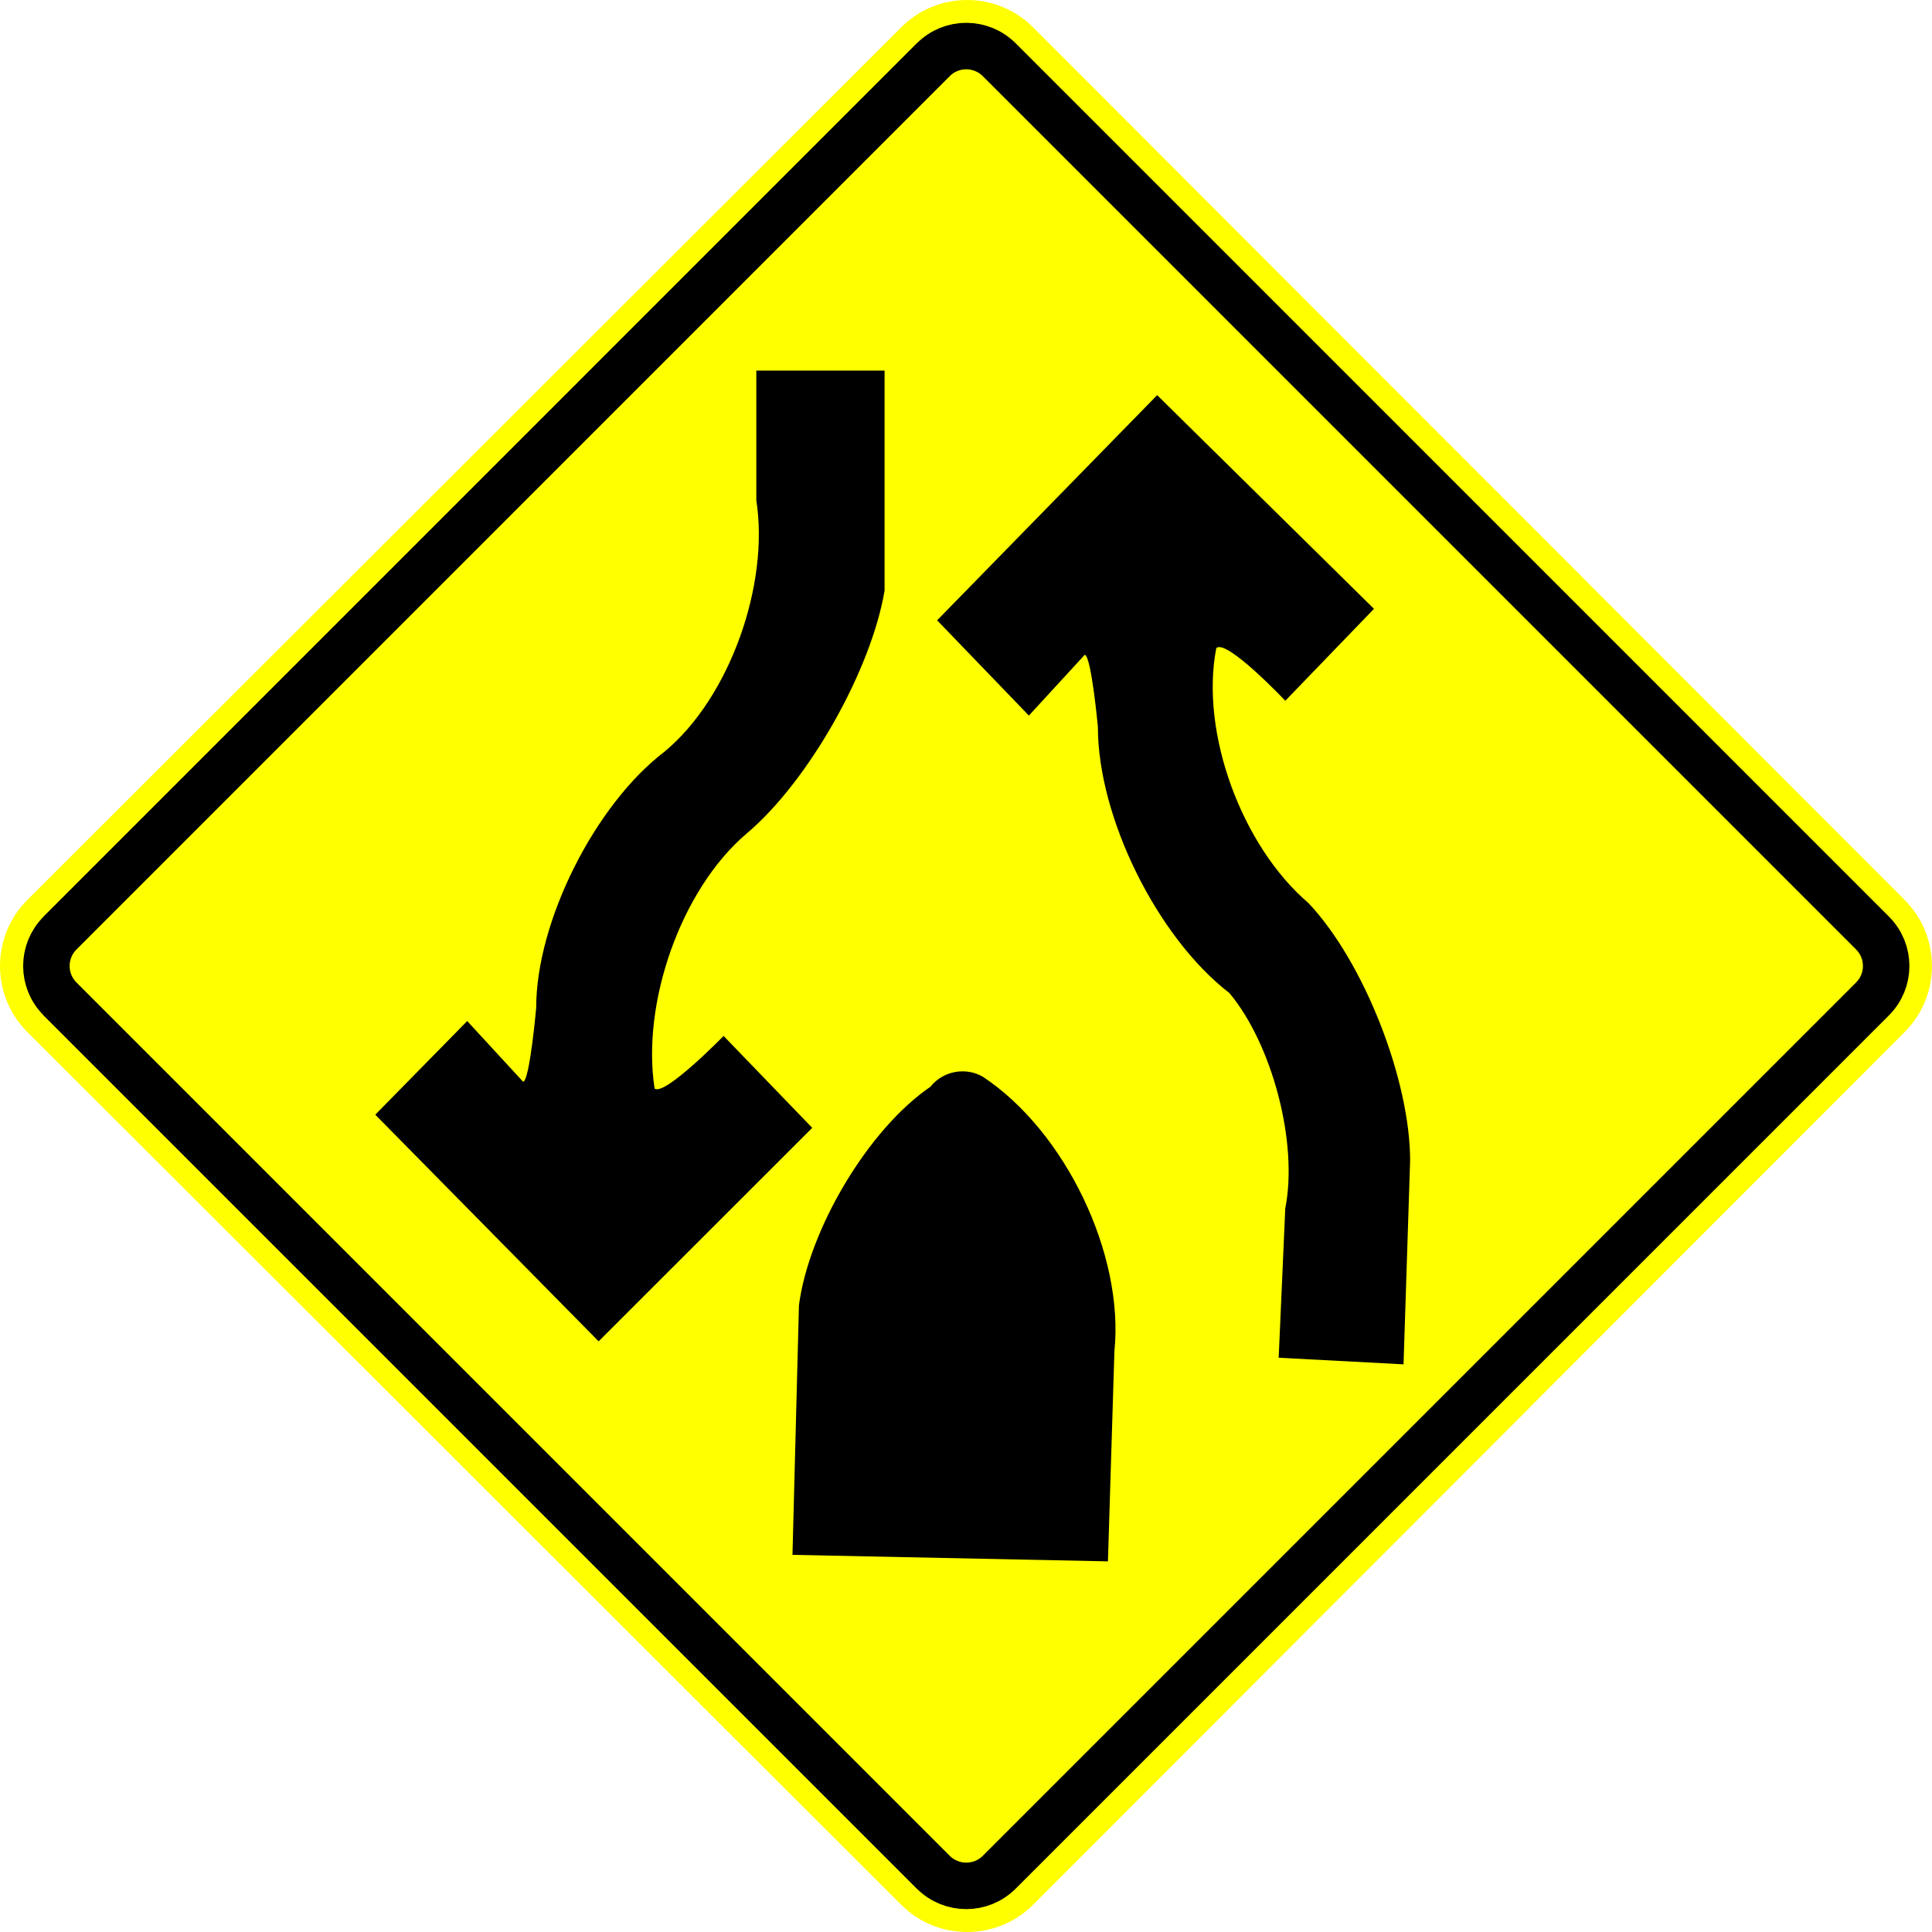
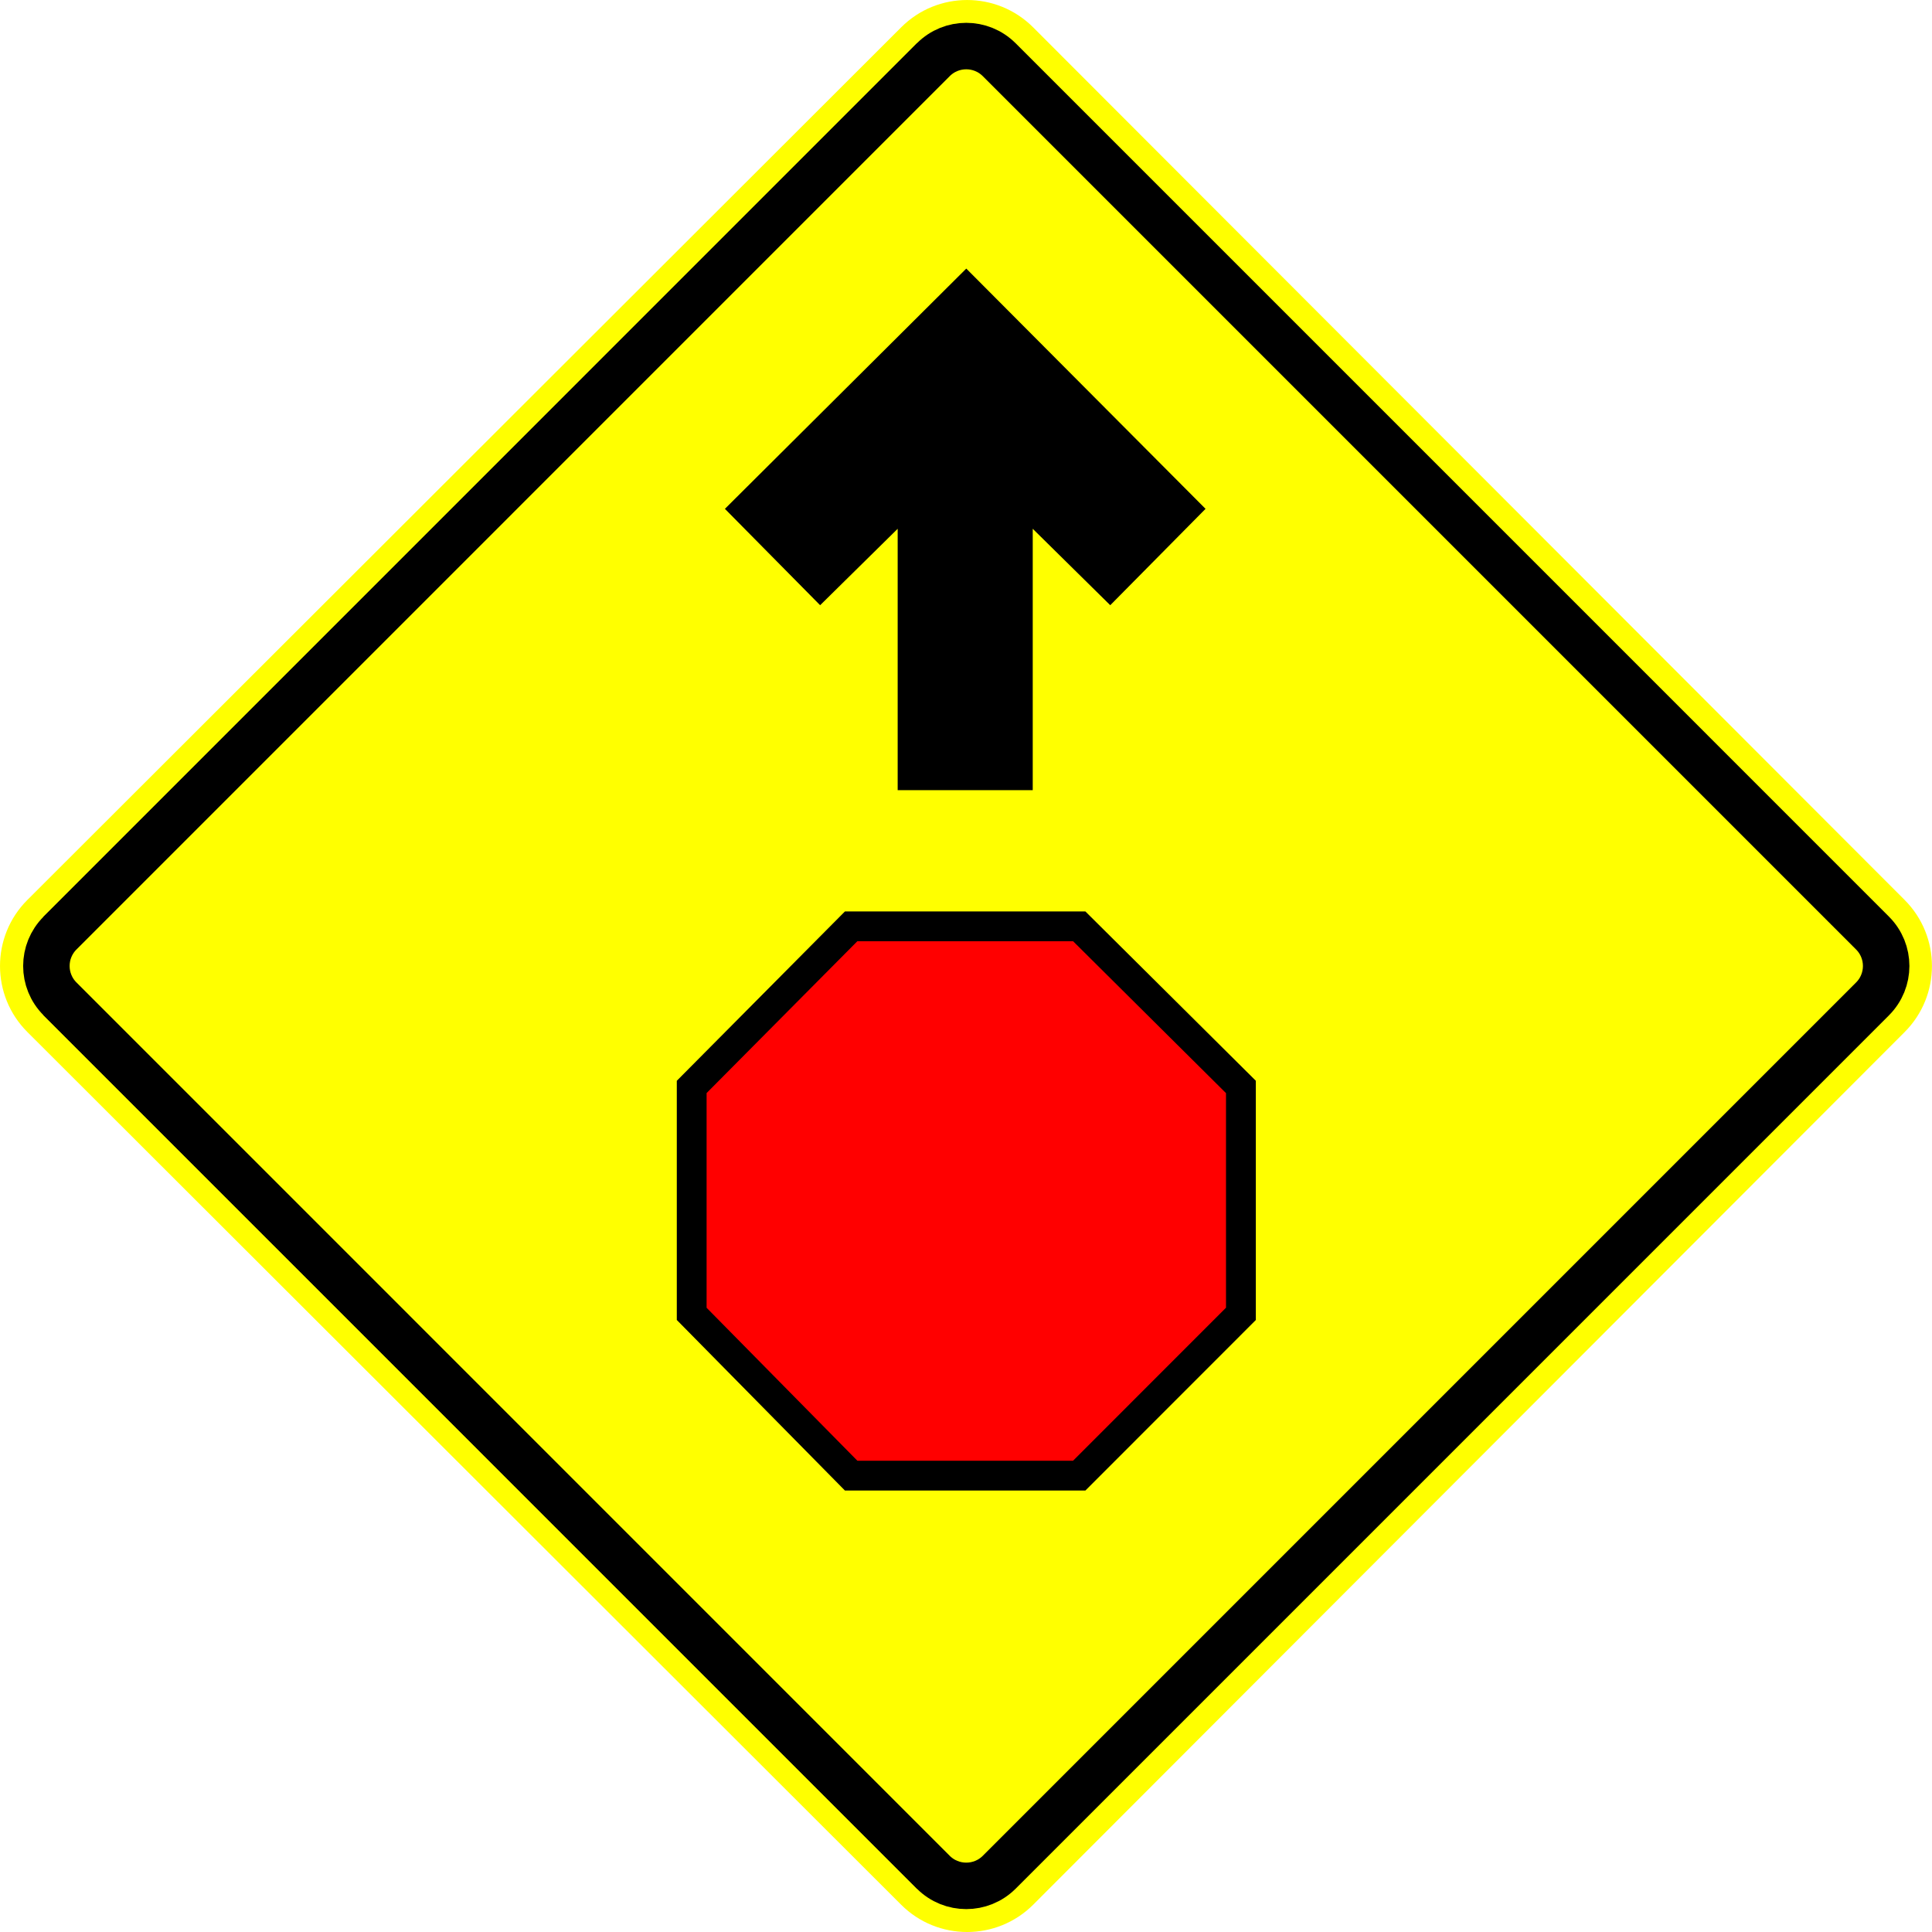
<svg xmlns="http://www.w3.org/2000/svg" version="1.1" id="_x30_" x="0px" y="0px" width="48.633px" height="48.634px" viewBox="0 0 48.633 48.634" style="enable-background:new 0 0 48.633 48.634;" xml:space="preserve">
  <g id="HATCH">
    <path style="fill-rule:evenodd;clip-rule:evenodd;fill:#FFFF00;" d="M0.688,22.655L22.685,0.688c0.916-0.917,2.404-0.917,3.322,0   l21.94,21.968c0.914,0.917,0.914,2.406,0,3.322l-21.94,21.97c-0.918,0.915-2.406,0.915-3.322,0L0.688,25.978   C-0.229,25.062-0.229,23.572,0.688,22.655L0.688,22.655z" />
  </g>
  <g id="HATCH_1_">
    <path style="fill-rule:evenodd;clip-rule:evenodd;" d="M1.088,23.084v2.464l21.997,21.996h2.463l21.996-21.996v-2.464L25.548,1.088   h-2.463L1.088,23.084z M23.486,1.518h1.661l21.995,21.969v1.661L25.147,47.114h-1.661L1.489,25.147v-1.661L23.486,1.518z" />
  </g>
  <g id="LWPOLYLINE_1_">
    <path style="fill:none;stroke:#000000;stroke-width:1.17;stroke-linecap:round;stroke-linejoin:round;stroke-miterlimit:10;" d="   M1.512,23.487L23.494,1.503c0.458-0.458,1.201-0.458,1.659,0l21.983,21.984c0.459,0.458,0.459,1.201,0,1.659L25.153,47.13   c-0.458,0.457-1.201,0.457-1.659,0L1.512,25.146C1.053,24.688,1.053,23.945,1.512,23.487z" />
  </g>
-   <g id="HATCH_209_">
-     <path style="fill-rule:evenodd;clip-rule:evenodd;" d="M19.039,9.329h3.228v5.54c-0.333,1.985-1.904,4.794-3.478,6.119   c-1.65,1.405-2.643,4.262-2.311,6.413c0.248,0.202,1.737-1.323,1.737-1.323l2.231,2.313l-5.377,5.374l-5.622-5.705l2.314-2.357   l1.409,1.529c0.165-0.038,0.327-1.858,0.327-1.858c0-2.19,1.491-5.127,3.228-6.45c1.652-1.366,2.645-4.221,2.314-6.324V9.329   L19.039,9.329z M24.744,27.107c-0.413-0.245-0.991-0.166-1.322,0.249c-1.573,1.075-3.059,3.597-3.31,5.498l-0.163,6.286   l7.941,0.164l0.163-5.291C28.303,31.572,26.814,28.476,24.744,27.107L24.744,27.107z M32.188,34.178l3.143,0.166l0.166-5.13   c0-2.021-1.158-5.001-2.563-6.485c-1.654-1.41-2.733-4.261-2.317-6.413c0.249-0.25,1.738,1.324,1.738,1.324l2.232-2.314   l-5.458-5.379l-5.539,5.668l2.31,2.398l1.407-1.531c0.167,0.041,0.33,1.82,0.33,1.82c0,2.271,1.491,5.293,3.312,6.697   c1.071,1.283,1.735,3.764,1.405,5.419L32.188,34.178L32.188,34.178z" />
+   <g id="HATCH_3_">
+     <polygon style="fill-rule:evenodd;clip-rule:evenodd;" points="22.597,19.89 22.597,13.311 20.645,15.235 18.248,12.809    24.324,6.761 30.347,12.809 27.948,15.235 25.997,13.311 25.997,19.89 22.597,19.89  " />
+   </g>
+   <g id="HATCH_4_">
+     <polygon style="fill-rule:evenodd;clip-rule:evenodd;fill:#FF0000;stroke:#000000;stroke-width:0.75;stroke-miterlimit:10;" points="   21.426,23.318 17.412,27.361 17.412,33.074 21.426,37.146 27.167,37.146 31.237,33.074 31.237,27.361 27.167,23.318 21.426,23.318     " />
  </g>
</svg>
